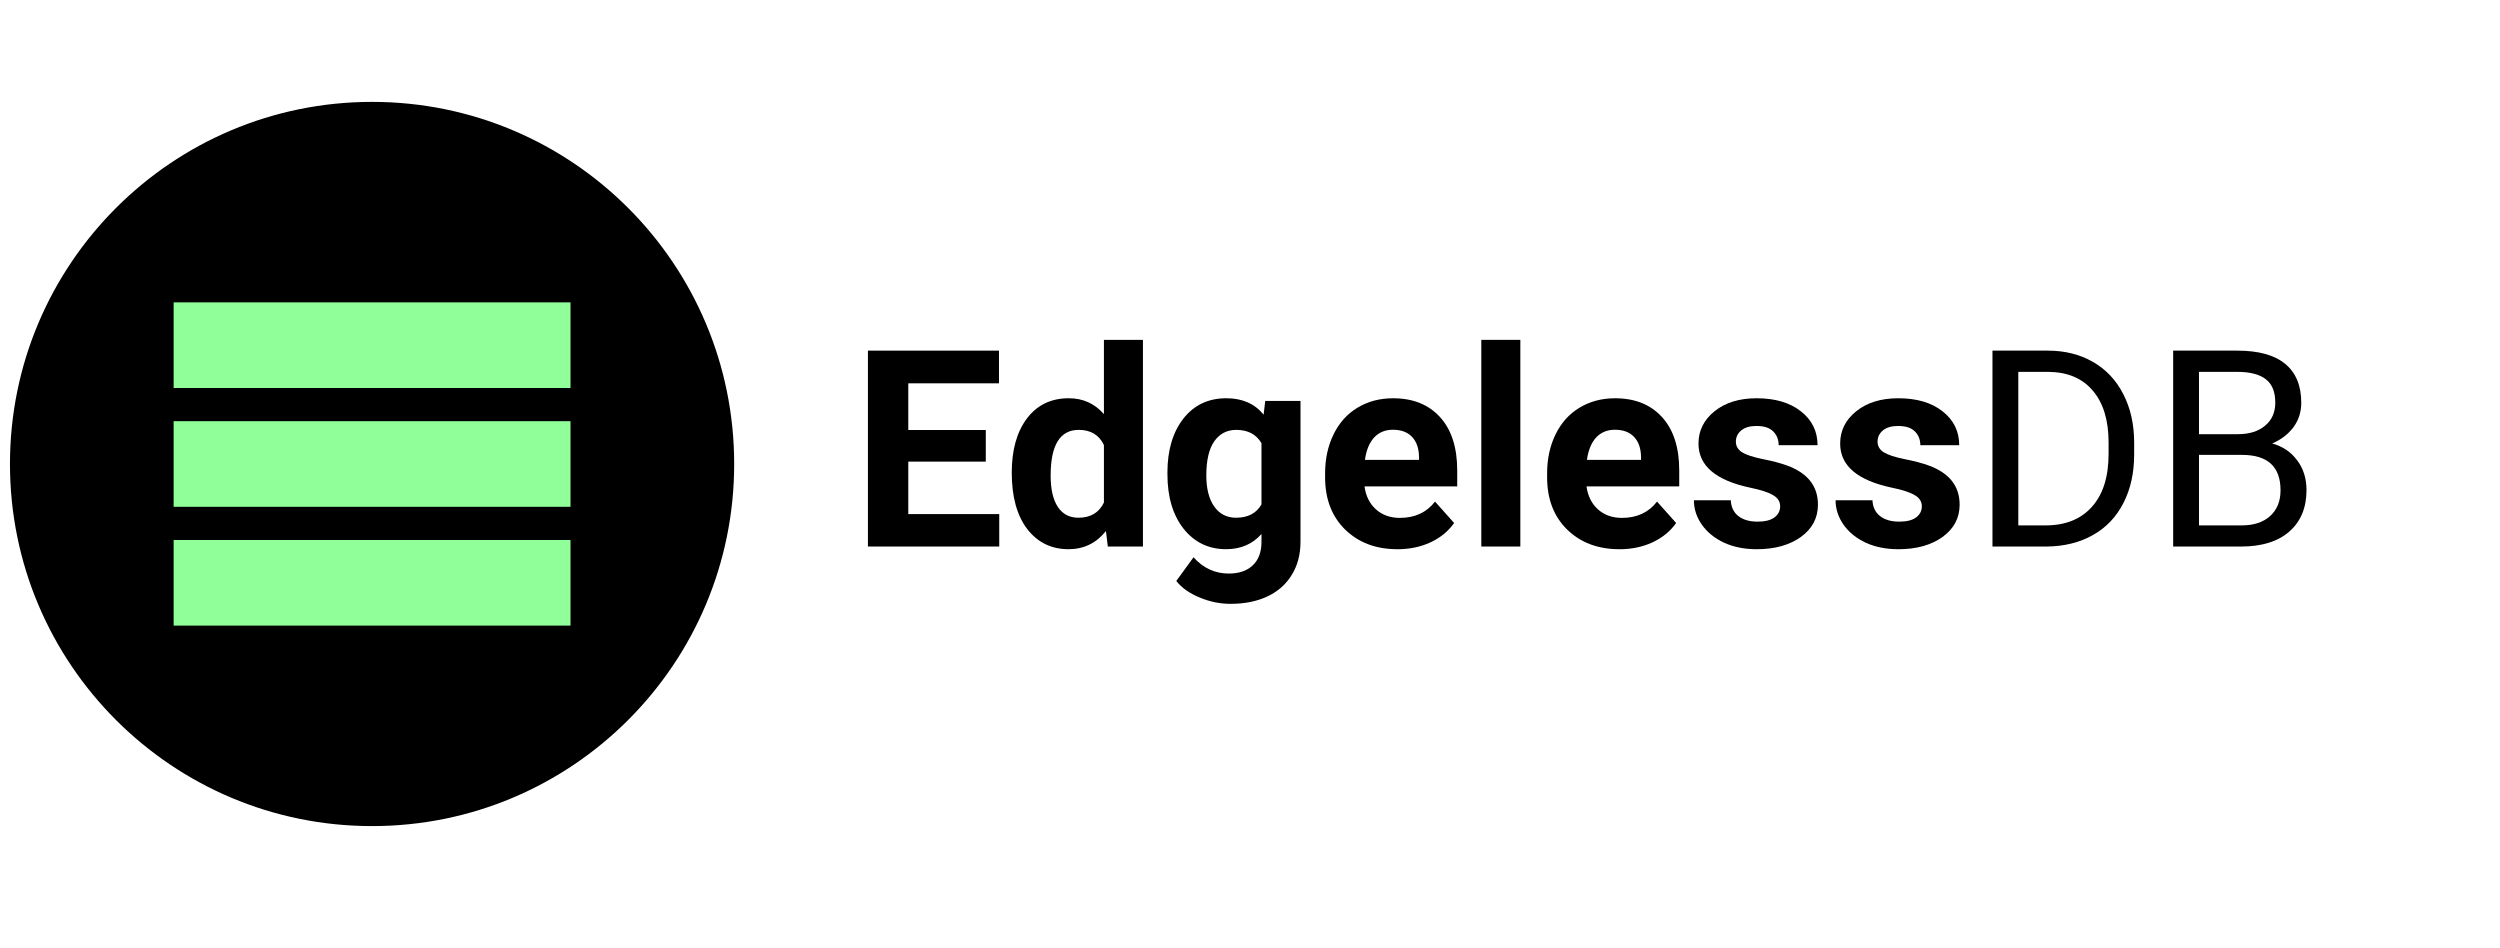
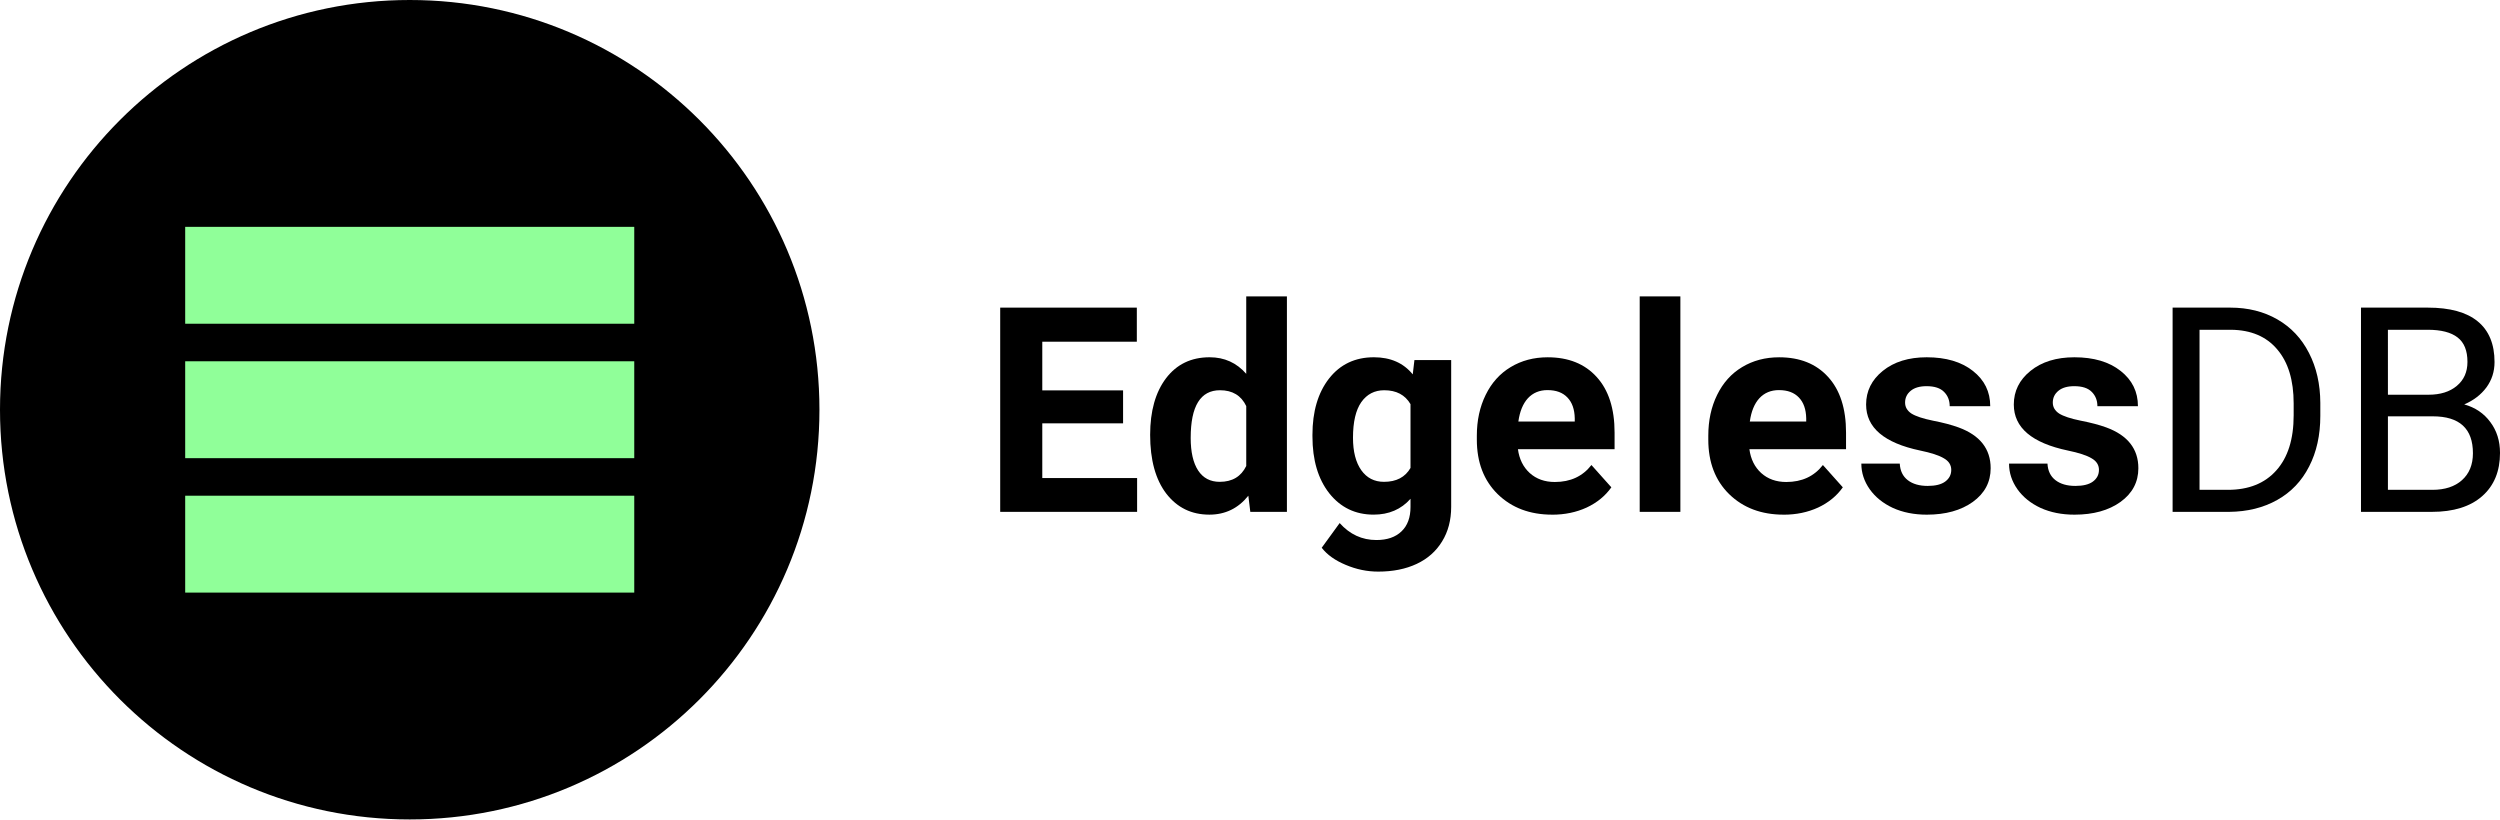
- <svg xmlns="http://www.w3.org/2000/svg" width="256mm" height="97mm" viewBox="0 0 256 97" version="1.1" id="svg970">
+ <svg xmlns="http://www.w3.org/2000/svg" width="245.55mm" height="80.486mm" viewBox="0 0 245.55 80.486" version="1.1" id="svg970">
  <defs id="defs967">
    <rect x="878.727" y="218.342" width="226.379" height="58.939" id="rect2346-9" />
  </defs>
-   <g id="layer1" transform="translate(-58.47429,-301.0442)">
-     <g style="fill:none" id="g32-39" transform="matrix(0.5107675,0,0,0.5107675,59.49476,311.477)">
+   <g id="layer1" transform="translate(-49.11009,-304.6172)">
+     <g style="fill:#000000" id="g32-39" transform="matrix(0.5543409,0,0,0.5543409,49.10993,304.6172)">
      <ellipse style="fill:#000000;fill-opacity:1;stroke-width:2.233;stroke-miterlimit:10" id="path832-67" cx="72.596" cy="72.596" rx="72.596" ry="72.596" />
-       <g id="g864-0" transform="translate(126.8273,-13.01839)" style="fill:#90ff99;fill-opacity:1">
+       <g id="g864-0" transform="translate(126.8273,-13.01839)" style="fill:#000000">
        <path d="m -14.448,100.85 h -79.566 v 17.167 h 79.566 z" fill="#00010d" id="path2-4-1" style="fill:#90ff99;fill-opacity:1" />
        <path d="m -14.448,77.031 h -79.566 v 17.167 h 79.566 z" fill="#00010d" id="path4-8-4" style="fill:#90ff99;fill-opacity:1" />
        <path d="m -14.448,53.212 h -79.566 v 17.167 h 79.566 z" fill="#00010d" id="path6-6-89" style="fill:#90ff99;fill-opacity:1" />
      </g>
    </g>
-     <g aria-label="EdgelessDB" transform="matrix(1.027659,0,0,1.027659,-757.473,107.9376)" id="text2344-8" style="font-weight:bold;font-size:27.457px;line-height:1.25;font-family:Roboto;-inkscape-font-specification:'Roboto Bold';font-variant-ligatures:none;white-space:pre;shape-inside:url(#rect2346-9)">
-       <path d="m 892.214,233.907 h -7.722 v 5.229 h 9.063 v 3.231 h -13.085 v -19.52 h 13.058 v 3.258 h -9.036 v 4.652 h 7.722 z" id="path16" />
-       <path d="m 894.801,235.006 q 0,-3.392 1.515,-5.403 1.528,-2.011 4.17,-2.011 2.118,0 3.499,1.582 v -7.401 h 3.888 v 20.593 h -3.499 l -0.188,-1.542 q -1.448,1.81 -3.727,1.81 -2.561,0 -4.116,-2.011 -1.542,-2.024 -1.542,-5.617 z m 3.875,0.282 q 0,2.038 0.711,3.124 0.711,1.086 2.065,1.086 1.797,0 2.534,-1.515 v -5.725 q -0.724,-1.515 -2.507,-1.515 -2.802,0 -2.802,4.545 z" id="path18" />
-       <path d="m 910.313,235.006 q 0,-3.338 1.582,-5.376 1.595,-2.038 4.29,-2.038 2.386,0 3.714,1.636 l 0.161,-1.367 h 3.513 v 14.024 q 0,1.904 -0.871,3.311 -0.858,1.408 -2.427,2.145 -1.569,0.737 -3.673,0.737 -1.595,0 -3.11,-0.644 -1.515,-0.63 -2.293,-1.636 l 1.716,-2.36 q 1.448,1.622 3.513,1.622 1.542,0 2.4,-0.831 0.858,-0.818 0.858,-2.333 v -0.778 q -1.341,1.515 -3.526,1.515 -2.614,0 -4.237,-2.038 -1.609,-2.051 -1.609,-5.43 z m 3.875,0.282 q 0,1.971 0.791,3.097 0.791,1.113 2.172,1.113 1.77,0 2.534,-1.327 v -6.1 q -0.778,-1.327 -2.507,-1.327 -1.394,0 -2.199,1.14 -0.791,1.14 -0.791,3.405 z" id="path20" />
-       <path d="m 933.225,242.635 q -3.191,0 -5.202,-1.957 -1.998,-1.957 -1.998,-5.215 v -0.375 q 0,-2.185 0.845,-3.901 0.845,-1.729 2.386,-2.655 1.555,-0.938 3.539,-0.938 2.976,0 4.679,1.877 1.716,1.877 1.716,5.323 v 1.582 h -9.237 q 0.188,1.421 1.126,2.279 0.952,0.858 2.4,0.858 2.239,0 3.499,-1.622 l 1.904,2.132 q -0.871,1.233 -2.36,1.931 -1.488,0.684 -3.298,0.684 z m -0.442,-11.905 q -1.153,0 -1.877,0.778 -0.711,0.778 -0.912,2.226 h 5.39 v -0.308 q -0.027,-1.287 -0.697,-1.984 -0.67,-0.711 -1.904,-0.711 z" id="path22" />
-       <path d="m 945.479,242.367 h -3.888 v -20.593 h 3.888 z" id="path24" />
-       <path d="m 955.347,242.635 q -3.191,0 -5.202,-1.957 -1.998,-1.957 -1.998,-5.215 v -0.375 q 0,-2.185 0.845,-3.901 0.845,-1.729 2.386,-2.655 1.555,-0.938 3.539,-0.938 2.976,0 4.679,1.877 1.716,1.877 1.716,5.323 v 1.582 h -9.237 q 0.188,1.421 1.126,2.279 0.952,0.858 2.4,0.858 2.239,0 3.499,-1.622 l 1.904,2.132 q -0.871,1.233 -2.36,1.931 -1.488,0.684 -3.298,0.684 z m -0.442,-11.905 q -1.153,0 -1.877,0.778 -0.711,0.778 -0.912,2.226 h 5.39 v -0.308 q -0.027,-1.287 -0.697,-1.984 -0.67,-0.711 -1.904,-0.711 z" id="path26" />
-       <path d="m 971.368,238.358 q 0,-0.711 -0.711,-1.113 -0.697,-0.416 -2.252,-0.737 -5.175,-1.086 -5.175,-4.397 0,-1.931 1.595,-3.218 1.609,-1.3 4.196,-1.3 2.762,0 4.411,1.3 1.662,1.3 1.662,3.379 h -3.875 q 0,-0.831 -0.536,-1.367 -0.536,-0.55 -1.676,-0.55 -0.979,0 -1.515,0.442 -0.536,0.442 -0.536,1.126 0,0.644 0.603,1.046 0.617,0.389 2.065,0.684 1.448,0.282 2.44,0.644 3.07,1.126 3.07,3.901 0,1.984 -1.703,3.218 -1.703,1.22 -4.397,1.22 -1.823,0 -3.244,-0.644 -1.408,-0.657 -2.212,-1.783 -0.804,-1.14 -0.804,-2.453 h 3.673 q 0.054,1.032 0.764,1.582 0.711,0.55 1.904,0.55 1.113,0 1.676,-0.416 0.577,-0.429 0.577,-1.113 z" id="path28" />
-       <path d="m 985.485,238.358 q 0,-0.711 -0.711,-1.113 -0.697,-0.416 -2.252,-0.737 -5.175,-1.086 -5.175,-4.397 0,-1.931 1.595,-3.218 1.609,-1.3 4.196,-1.3 2.762,0 4.411,1.3 1.662,1.3 1.662,3.379 h -3.875 q 0,-0.831 -0.536,-1.367 -0.536,-0.55 -1.676,-0.55 -0.979,0 -1.515,0.442 -0.536,0.442 -0.536,1.126 0,0.644 0.603,1.046 0.617,0.389 2.065,0.684 1.448,0.282 2.44,0.644 3.07,1.126 3.07,3.901 0,1.984 -1.703,3.218 -1.703,1.22 -4.397,1.22 -1.823,0 -3.244,-0.644 -1.408,-0.657 -2.212,-1.783 -0.804,-1.14 -0.804,-2.453 h 3.673 q 0.054,1.032 0.764,1.582 0.711,0.55 1.904,0.55 1.113,0 1.676,-0.416 0.576,-0.429 0.576,-1.113 z" id="path30" />
-       <path d="m 992.524,242.367 v -19.52 h 5.51 q 2.547,0 4.505,1.126 1.957,1.126 3.017,3.204 1.073,2.078 1.086,4.773 v 1.247 q 0,2.762 -1.073,4.84 -1.059,2.078 -3.043,3.191 -1.971,1.113 -4.599,1.14 z m 2.574,-17.402 v 15.297 h 2.708 q 2.976,0 4.625,-1.85 1.663,-1.85 1.663,-5.269 v -1.14 q 0,-3.325 -1.569,-5.162 -1.555,-1.85 -4.424,-1.877 z" style="font-weight:normal;-inkscape-font-specification:Roboto" id="path32" />
-       <path d="m 1010.529,242.367 v -19.52 h 6.382 q 3.177,0 4.773,1.314 1.609,1.314 1.609,3.888 0,1.367 -0.778,2.427 -0.778,1.046 -2.118,1.622 1.582,0.442 2.494,1.689 0.925,1.233 0.925,2.95 0,2.628 -1.703,4.129 -1.703,1.502 -4.813,1.502 z m 2.574,-9.13 v 7.025 h 4.25 q 1.797,0 2.829,-0.925 1.046,-0.938 1.046,-2.574 0,-3.526 -3.834,-3.526 z m 0,-2.065 h 3.888 q 1.689,0 2.695,-0.845 1.019,-0.845 1.019,-2.293 0,-1.609 -0.939,-2.333 -0.939,-0.737 -2.856,-0.737 h -3.808 z" style="font-weight:normal;-inkscape-font-specification:Roboto" id="path34" />
+     <g aria-label="EdgelessDB" transform="matrix(1.027659,0,0,1.027659,-757.473,105.8209)" id="text2344-8" style="font-weight:bold;font-size:27.457px;line-height:1.25;font-family:Roboto;-inkscape-font-specification:'Roboto Bold';font-variant-ligatures:none;white-space:pre;shape-inside:url(#rect2346-9)">
+       <path d="m 892.214,233.907 h -7.722 v 5.229 h 9.063 v 3.231 h -13.085 v -19.52 h 13.058 v 3.258 h -9.036 v 4.652 h 7.722 z" id="path831" />
+       <path d="m 894.801,235.006 q 0,-3.392 1.515,-5.403 1.528,-2.011 4.17,-2.011 2.118,0 3.499,1.582 v -7.401 h 3.888 v 20.593 h -3.499 l -0.188,-1.542 q -1.448,1.81 -3.727,1.81 -2.561,0 -4.116,-2.011 -1.542,-2.024 -1.542,-5.617 z m 3.875,0.282 q 0,2.038 0.711,3.124 0.711,1.086 2.065,1.086 1.797,0 2.534,-1.515 v -5.725 q -0.724,-1.515 -2.507,-1.515 -2.802,0 -2.802,4.545 z" id="path833" />
+       <path d="m 910.313,235.006 q 0,-3.338 1.582,-5.376 1.595,-2.038 4.29,-2.038 2.386,0 3.714,1.636 l 0.161,-1.367 h 3.513 v 14.024 q 0,1.904 -0.871,3.311 -0.858,1.408 -2.427,2.145 -1.569,0.737 -3.673,0.737 -1.595,0 -3.11,-0.644 -1.515,-0.63 -2.293,-1.636 l 1.716,-2.36 q 1.448,1.622 3.513,1.622 1.542,0 2.4,-0.831 0.858,-0.818 0.858,-2.333 v -0.778 q -1.341,1.515 -3.526,1.515 -2.614,0 -4.237,-2.038 -1.609,-2.051 -1.609,-5.43 z m 3.875,0.282 q 0,1.971 0.791,3.097 0.791,1.113 2.172,1.113 1.77,0 2.534,-1.327 v -6.1 q -0.778,-1.327 -2.507,-1.327 -1.394,0 -2.199,1.14 -0.791,1.14 -0.791,3.405 z" id="path835" />
+       <path d="m 933.225,242.635 q -3.191,0 -5.202,-1.957 -1.998,-1.957 -1.998,-5.215 v -0.375 q 0,-2.185 0.845,-3.901 0.845,-1.729 2.386,-2.655 1.555,-0.938 3.539,-0.938 2.976,0 4.679,1.877 1.716,1.877 1.716,5.323 v 1.582 h -9.237 q 0.188,1.421 1.126,2.279 0.952,0.858 2.4,0.858 2.239,0 3.499,-1.622 l 1.904,2.132 q -0.871,1.233 -2.36,1.931 -1.488,0.684 -3.298,0.684 z m -0.442,-11.905 q -1.153,0 -1.877,0.778 -0.711,0.778 -0.912,2.226 h 5.39 v -0.308 q -0.027,-1.287 -0.697,-1.984 -0.67,-0.711 -1.904,-0.711 z" id="path837" />
+       <path d="m 945.479,242.367 h -3.888 v -20.593 h 3.888 z" id="path839" />
+       <path d="m 955.347,242.635 q -3.191,0 -5.202,-1.957 -1.998,-1.957 -1.998,-5.215 v -0.375 q 0,-2.185 0.845,-3.901 0.845,-1.729 2.386,-2.655 1.555,-0.938 3.539,-0.938 2.976,0 4.679,1.877 1.716,1.877 1.716,5.323 v 1.582 h -9.237 q 0.188,1.421 1.126,2.279 0.952,0.858 2.4,0.858 2.239,0 3.499,-1.622 l 1.904,2.132 q -0.871,1.233 -2.36,1.931 -1.488,0.684 -3.298,0.684 z m -0.442,-11.905 q -1.153,0 -1.877,0.778 -0.711,0.778 -0.912,2.226 h 5.39 v -0.308 q -0.027,-1.287 -0.697,-1.984 -0.67,-0.711 -1.904,-0.711 z" id="path841" />
+       <path d="m 971.368,238.358 q 0,-0.711 -0.711,-1.113 -0.697,-0.416 -2.252,-0.737 -5.175,-1.086 -5.175,-4.397 0,-1.931 1.595,-3.218 1.609,-1.3 4.196,-1.3 2.762,0 4.411,1.3 1.662,1.3 1.662,3.379 h -3.875 q 0,-0.831 -0.536,-1.367 -0.536,-0.55 -1.676,-0.55 -0.979,0 -1.515,0.442 -0.536,0.442 -0.536,1.126 0,0.644 0.603,1.046 0.617,0.389 2.065,0.684 1.448,0.282 2.44,0.644 3.07,1.126 3.07,3.901 0,1.984 -1.703,3.218 -1.703,1.22 -4.397,1.22 -1.823,0 -3.244,-0.644 -1.408,-0.657 -2.212,-1.783 -0.804,-1.14 -0.804,-2.453 h 3.673 q 0.054,1.032 0.764,1.582 0.711,0.55 1.904,0.55 1.113,0 1.676,-0.416 0.577,-0.429 0.577,-1.113 z" id="path843" />
+       <path d="m 985.485,238.358 q 0,-0.711 -0.711,-1.113 -0.697,-0.416 -2.252,-0.737 -5.175,-1.086 -5.175,-4.397 0,-1.931 1.595,-3.218 1.609,-1.3 4.196,-1.3 2.762,0 4.411,1.3 1.662,1.3 1.662,3.379 h -3.875 q 0,-0.831 -0.536,-1.367 -0.536,-0.55 -1.676,-0.55 -0.979,0 -1.515,0.442 -0.536,0.442 -0.536,1.126 0,0.644 0.603,1.046 0.617,0.389 2.065,0.684 1.448,0.282 2.44,0.644 3.07,1.126 3.07,3.901 0,1.984 -1.703,3.218 -1.703,1.22 -4.397,1.22 -1.823,0 -3.244,-0.644 -1.408,-0.657 -2.212,-1.783 -0.804,-1.14 -0.804,-2.453 h 3.673 q 0.054,1.032 0.764,1.582 0.711,0.55 1.904,0.55 1.113,0 1.676,-0.416 0.576,-0.429 0.576,-1.113 z" id="path845" />
+       <path d="m 992.524,242.367 v -19.52 h 5.51 q 2.547,0 4.505,1.126 1.957,1.126 3.017,3.204 1.073,2.078 1.086,4.773 v 1.247 q 0,2.762 -1.073,4.84 -1.059,2.078 -3.043,3.191 -1.971,1.113 -4.599,1.14 z m 2.574,-17.402 v 15.297 h 2.708 q 2.976,0 4.625,-1.85 1.663,-1.85 1.663,-5.269 v -1.14 q 0,-3.325 -1.569,-5.162 -1.555,-1.85 -4.424,-1.877 z" style="font-weight:normal;-inkscape-font-specification:Roboto" id="path847" />
+       <path d="m 1010.529,242.367 v -19.52 h 6.382 q 3.177,0 4.773,1.314 1.609,1.314 1.609,3.888 0,1.367 -0.778,2.427 -0.778,1.046 -2.118,1.622 1.582,0.442 2.494,1.689 0.925,1.233 0.925,2.95 0,2.628 -1.703,4.129 -1.703,1.502 -4.813,1.502 z m 2.574,-9.13 v 7.025 h 4.25 q 1.797,0 2.829,-0.925 1.046,-0.938 1.046,-2.574 0,-3.526 -3.834,-3.526 z m 0,-2.065 h 3.888 q 1.689,0 2.695,-0.845 1.019,-0.845 1.019,-2.293 0,-1.609 -0.939,-2.333 -0.939,-0.737 -2.856,-0.737 h -3.808 z" style="font-weight:normal;-inkscape-font-specification:Roboto" id="path849" />
    </g>
  </g>
</svg>
